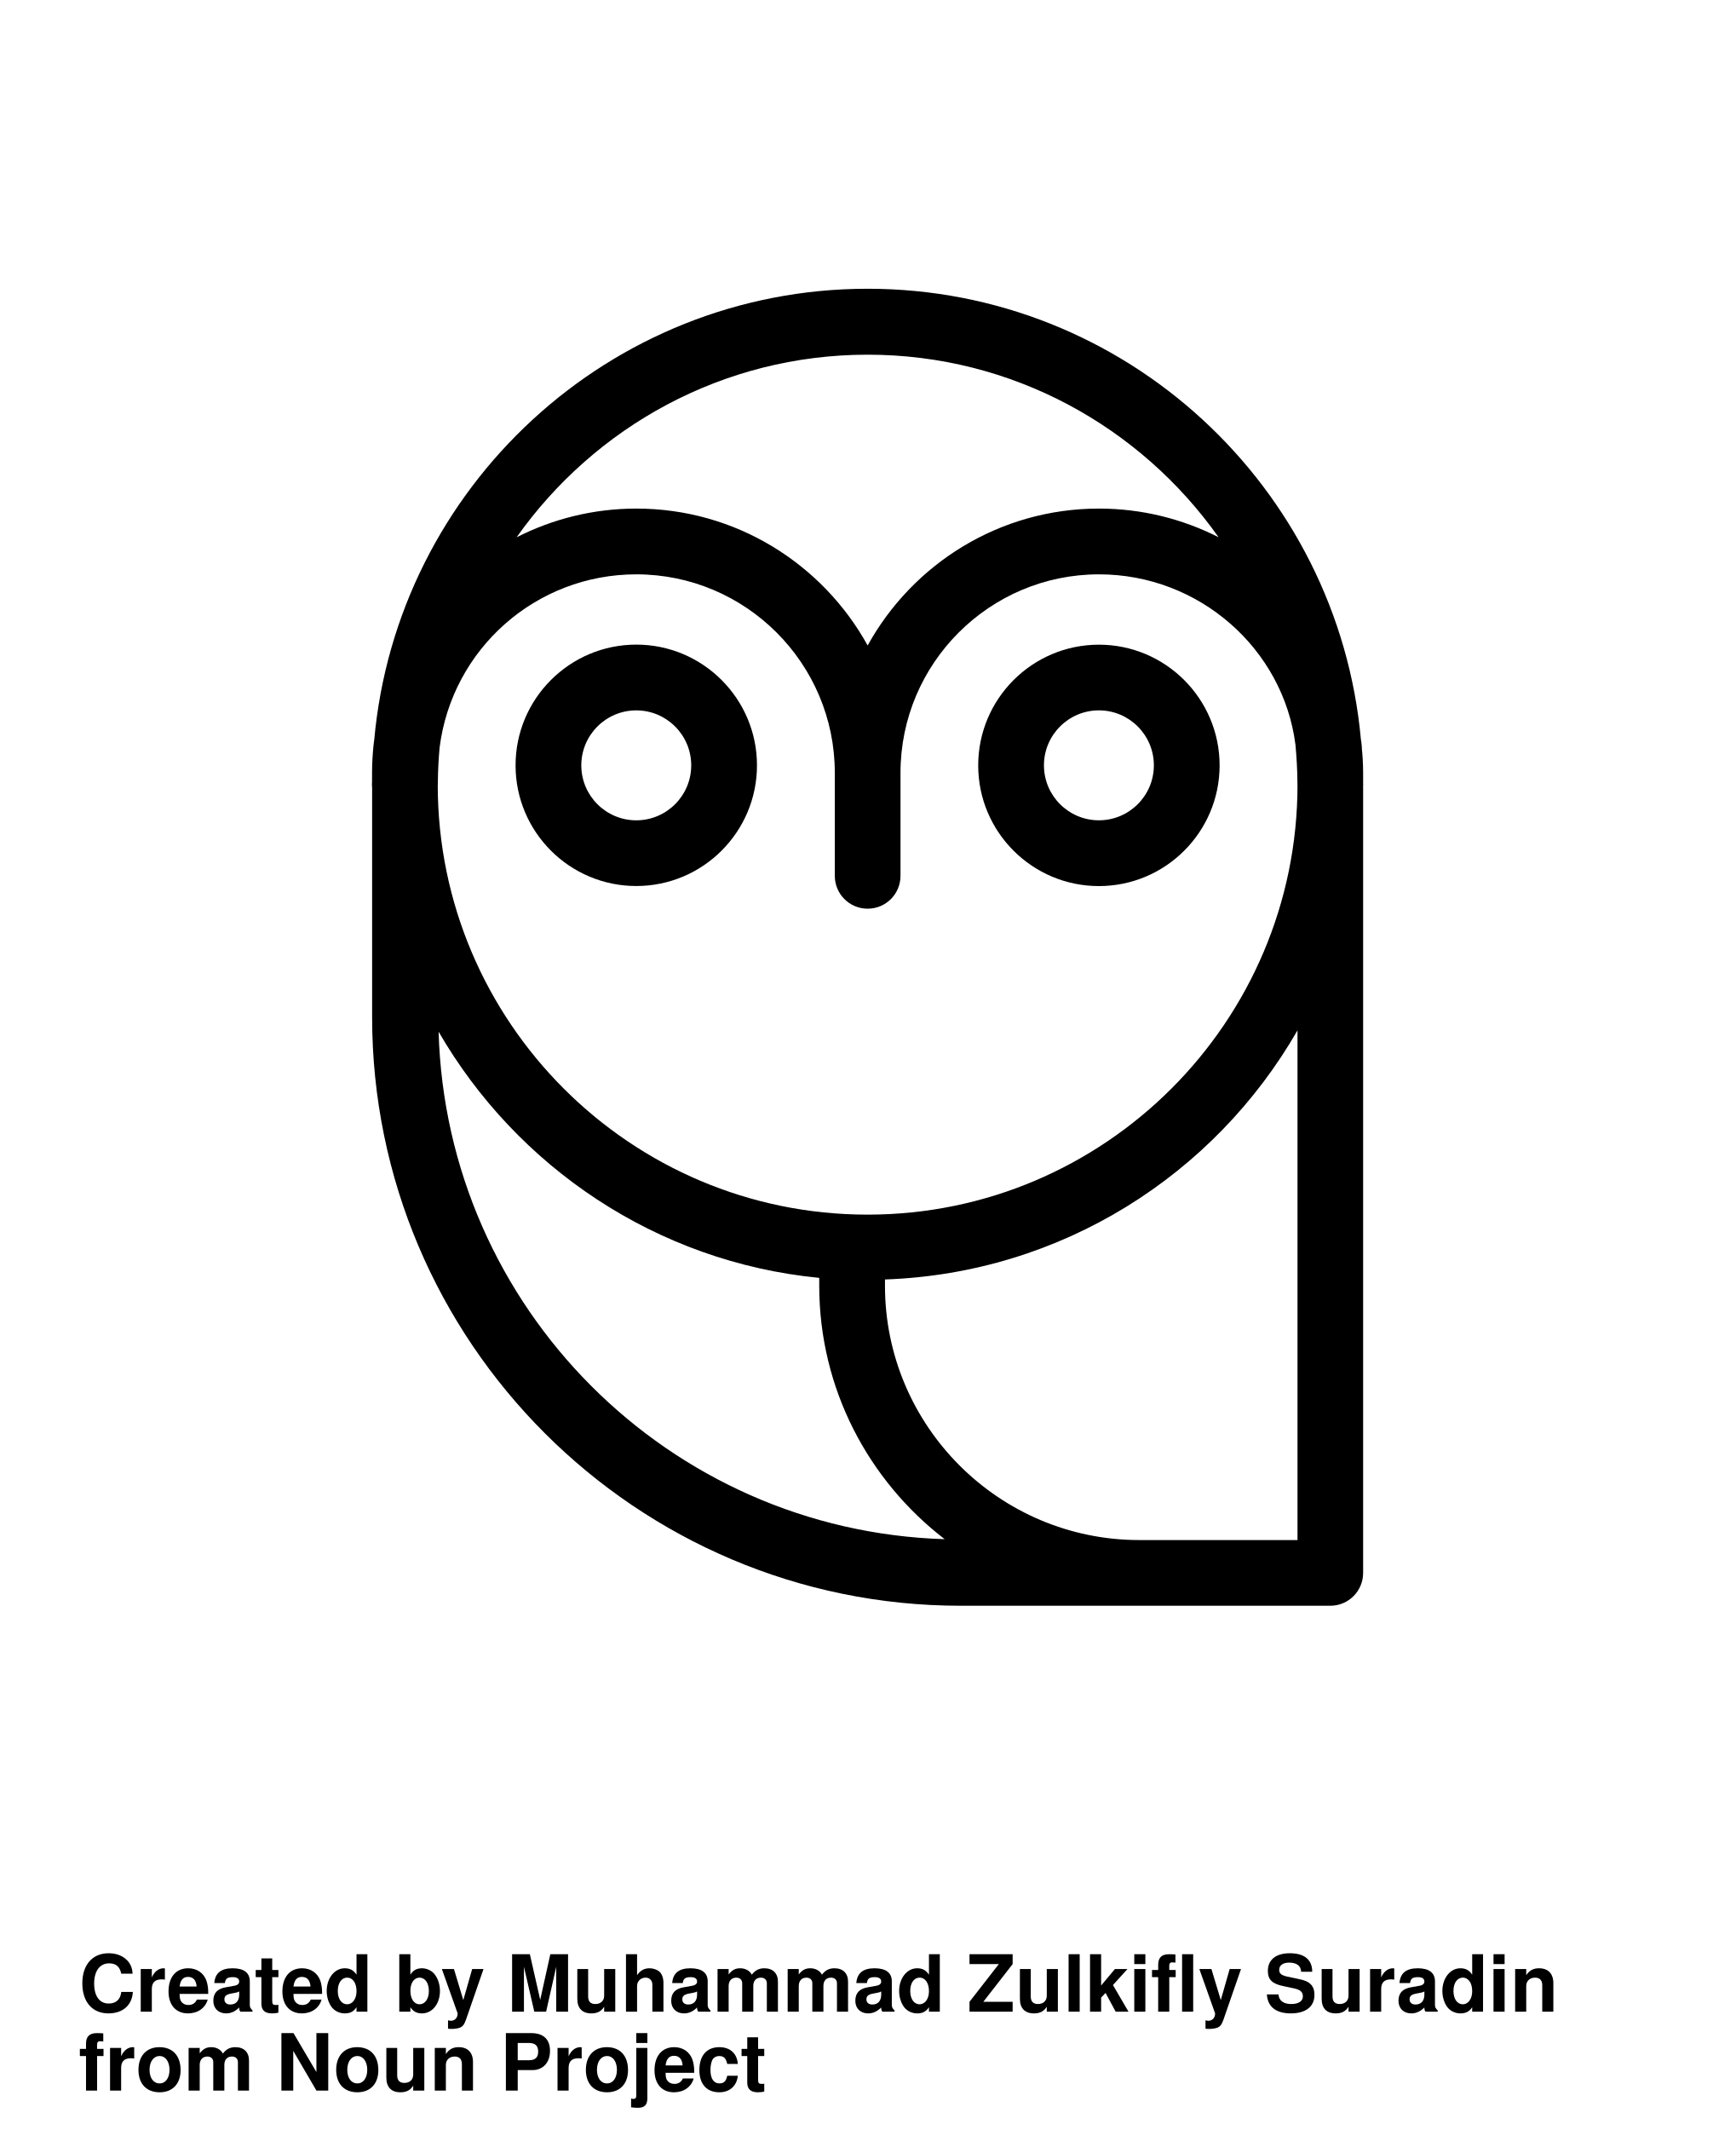
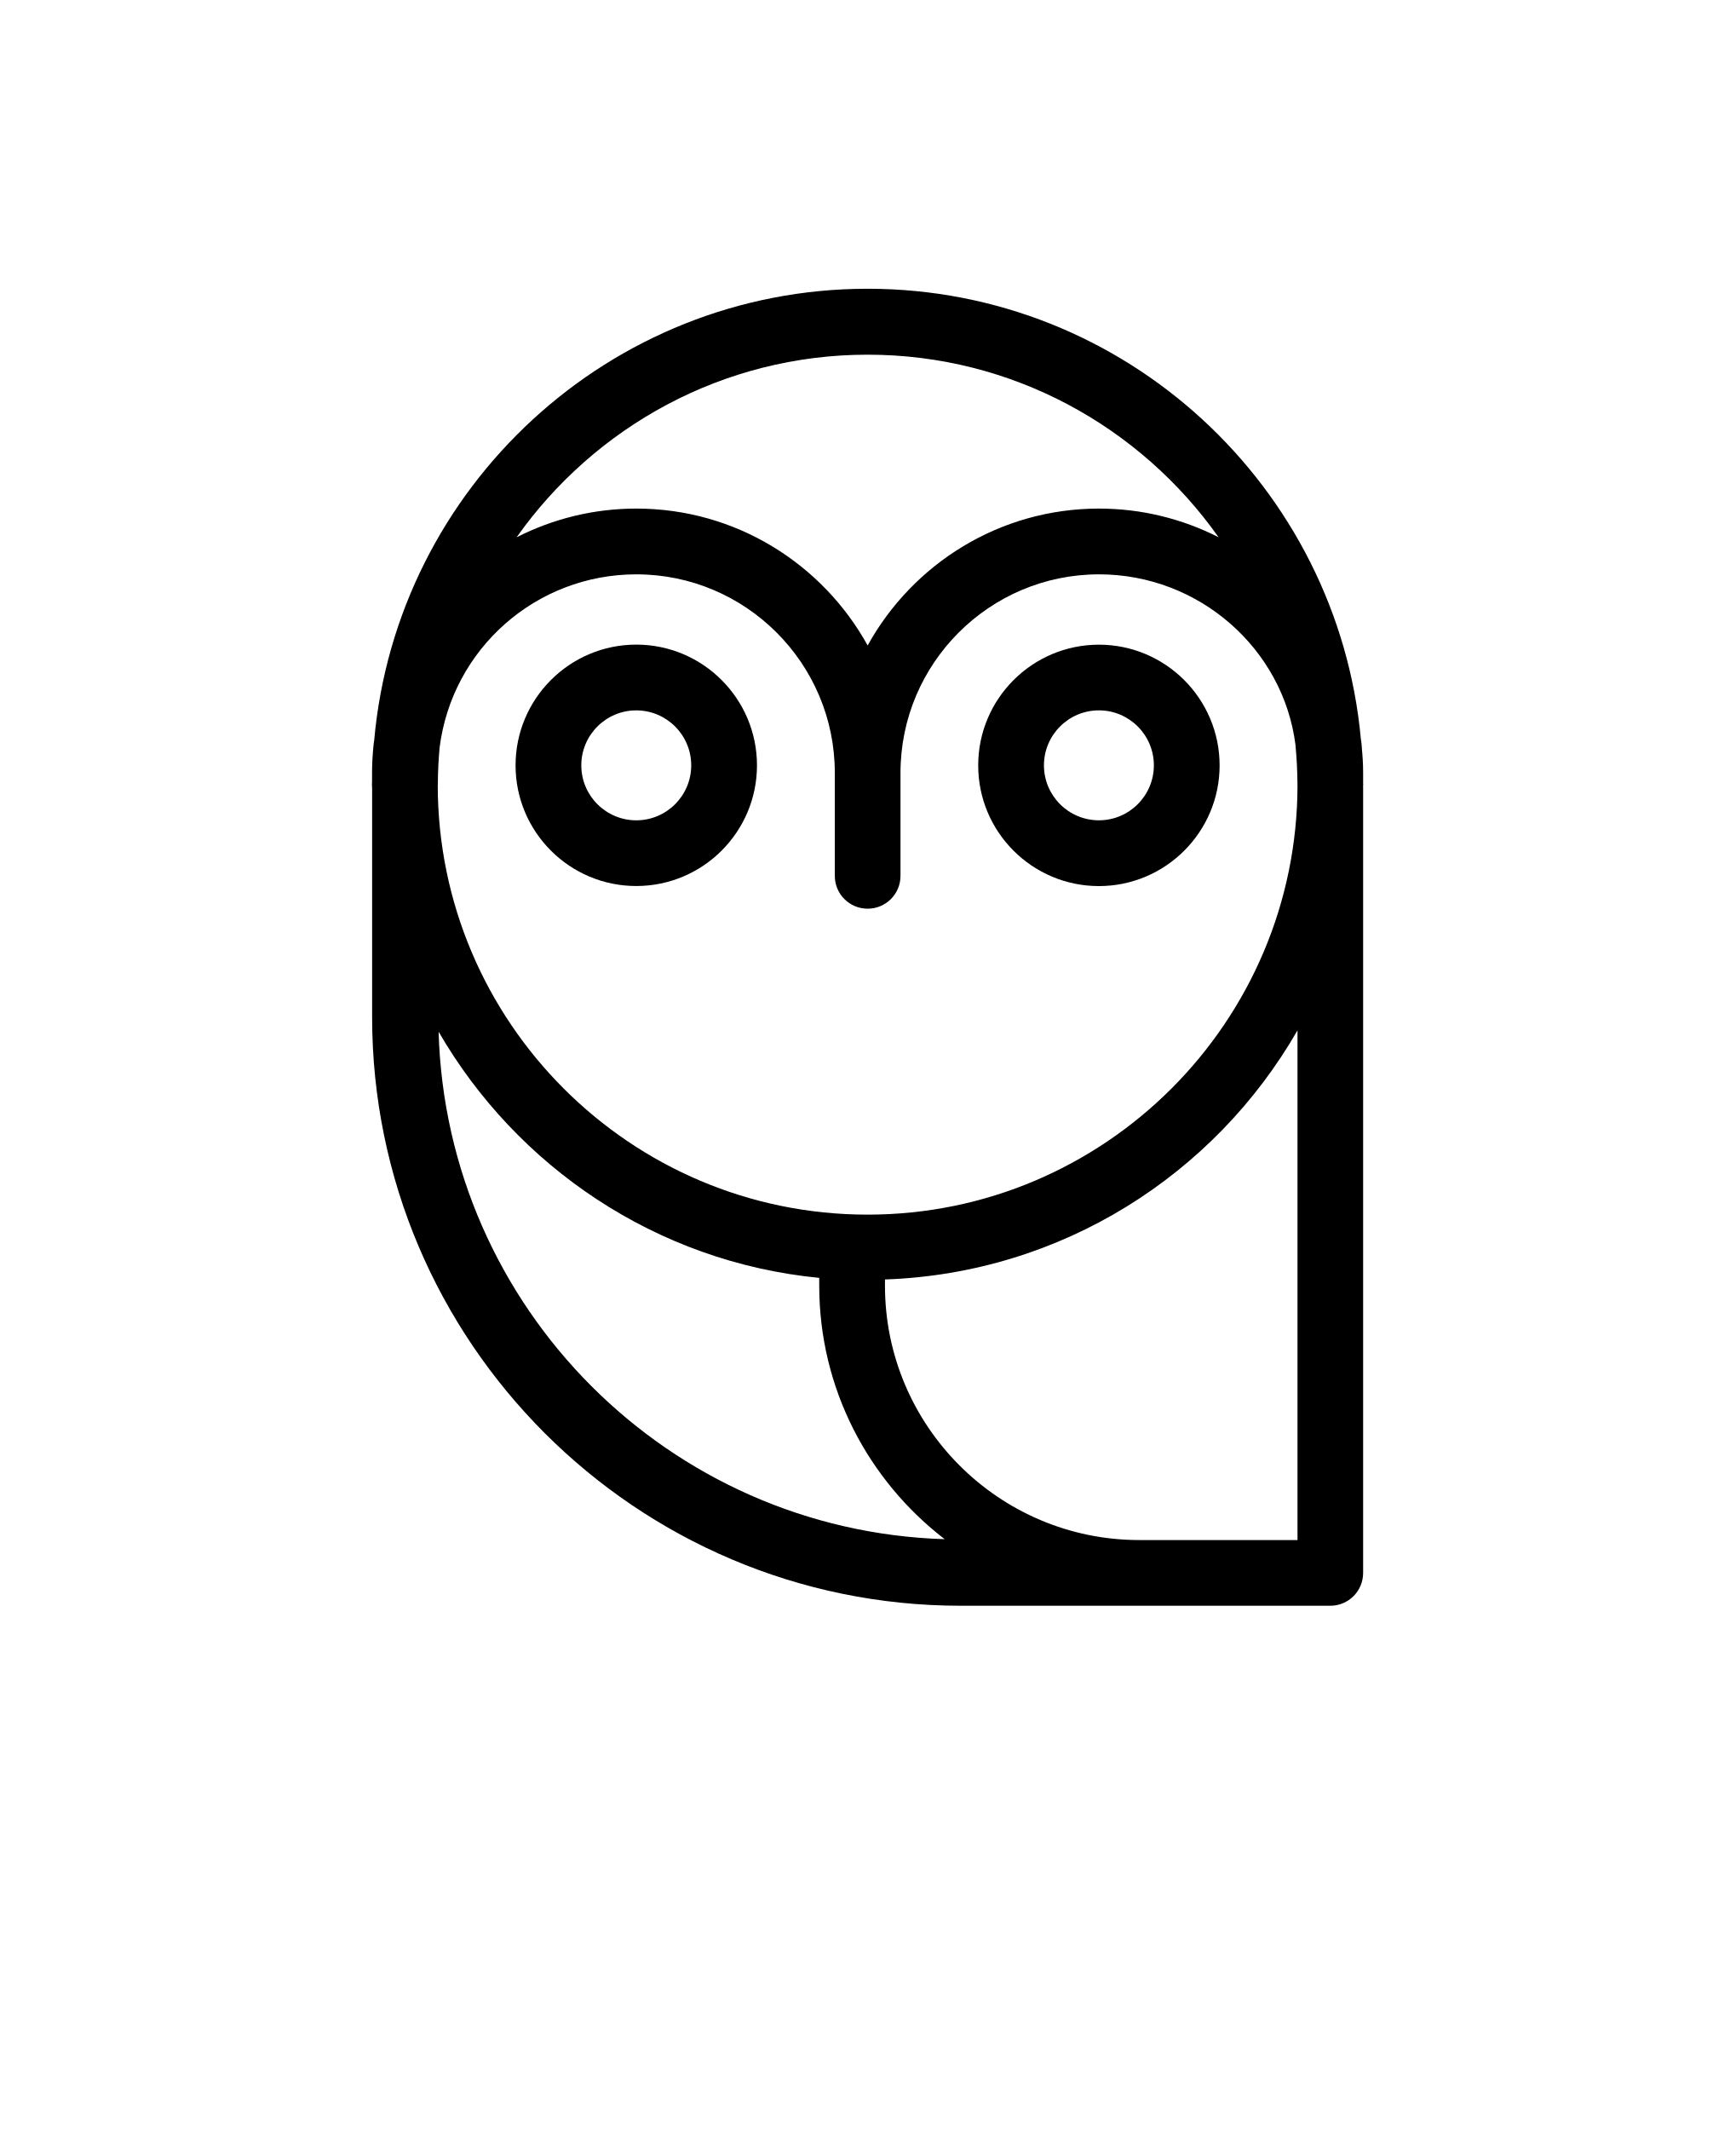
<svg xmlns="http://www.w3.org/2000/svg" version="1.1" viewBox="-5.0 -10.0 110.0 135.0">
  <path d="m18.59 39.902v0.004 14.551c0 20.578 16.738 37.316 37.316 37.316h23.426c1.152 0 2.082-0.93 2.082-2.082v-49.785s-0.004-0.012-0.004-0.02c0-0.055 0.008-0.105 0.008-0.16 0-0.027-0.004-0.055-0.004-0.082v-0.668c0-0.578-0.039-1.137-0.078-1.5 0-0.082-0.008-0.184-0.02-0.289-0.004-0.043-0.008-0.082-0.012-0.129-0.008-0.066-0.023-0.125-0.031-0.191-1.449-15.992-14.914-28.566-31.273-28.566-16.363 0-29.848 12.598-31.277 28.605-0.008 0.051-0.02 0.102-0.023 0.152-0.004 0.039-0.008 0.078-0.012 0.121-0.004 0.031-0.008 0.059-0.012 0.086-0.055 0.566-0.09 1.125-0.09 1.703v0.586c0 0.055-0.008 0.105-0.008 0.16 0 0.059 0.008 0.113 0.008 0.172zm4.168-0.172v-0.16c0.004-0.734 0.047-1.461 0.109-2.18 0.789-6.273 6.117-10.988 12.473-10.988 6.938 0 12.582 5.644 12.582 12.582v6.527c0 1.152 0.93 2.082 2.082 2.082s2.082-0.93 2.082-2.082v-6.527c0-6.938 5.644-12.582 12.582-12.582 6.356 0 11.684 4.723 12.457 10.805 0.074 0.805 0.121 1.621 0.125 2.445v0.082s0.004 0.012 0.004 0.016c-0.008 15.02-12.23 27.234-27.254 27.234s-27.234-12.207-27.25-27.223c0-0.012 0.008-0.02 0.008-0.035zm0.047 15.66c4.953 8.562 13.805 14.598 24.129 15.602v0.492c0 6.543 3.129 12.359 7.953 16.07-17.492-0.539-31.59-14.664-32.082-32.168zm54.445 32.219h-10.027c-8.891 0-16.121-7.234-16.121-16.121v-0.395c11.191-0.391 20.898-6.637 26.152-15.789v32.305zm-27.25-75.129c9.188 0 17.309 4.582 22.25 11.57-2.285-1.16-4.863-1.816-7.582-1.816-6.309 0-11.809 3.508-14.664 8.676-2.856-5.168-8.355-8.676-14.664-8.676-2.723 0-5.305 0.656-7.59 1.82 4.941-6.988 13.062-11.574 22.254-11.574z" />
  <path d="m64.664 46.16c4.219 0 7.652-3.43 7.652-7.648s-3.43-7.652-7.652-7.652c-4.223 0-7.652 3.43-7.652 7.652 0 4.223 3.43 7.648 7.652 7.648zm0-11.137c1.922 0 3.484 1.562 3.484 3.484 0 1.922-1.562 3.484-3.484 3.484-1.922 0-3.484-1.562-3.484-3.484 0-1.922 1.562-3.484 3.484-3.484z" />
  <path d="m42.988 38.508c0-4.219-3.43-7.652-7.652-7.652-4.223 0-7.652 3.43-7.652 7.652 0 4.223 3.43 7.648 7.652 7.648 4.223 0 7.652-3.43 7.652-7.648zm-11.137 0c0-1.922 1.562-3.484 3.484-3.484 1.922 0 3.484 1.562 3.484 3.484 0 1.922-1.562 3.484-3.484 3.484-1.922 0-3.484-1.562-3.484-3.484z" />
-   <text x="0.0" y="117.5" font-size="5.0" font-weight="bold" font-family="Arbeit Regular, Helvetica, Arial-Unicode, Arial, Sans-serif" fill="#000000">Created by Muhammad Zulkifly Suradin</text>
-   <text x="0.0" y="122.5" font-size="5.0" font-weight="bold" font-family="Arbeit Regular, Helvetica, Arial-Unicode, Arial, Sans-serif" fill="#000000">from Noun Project</text>
</svg>
